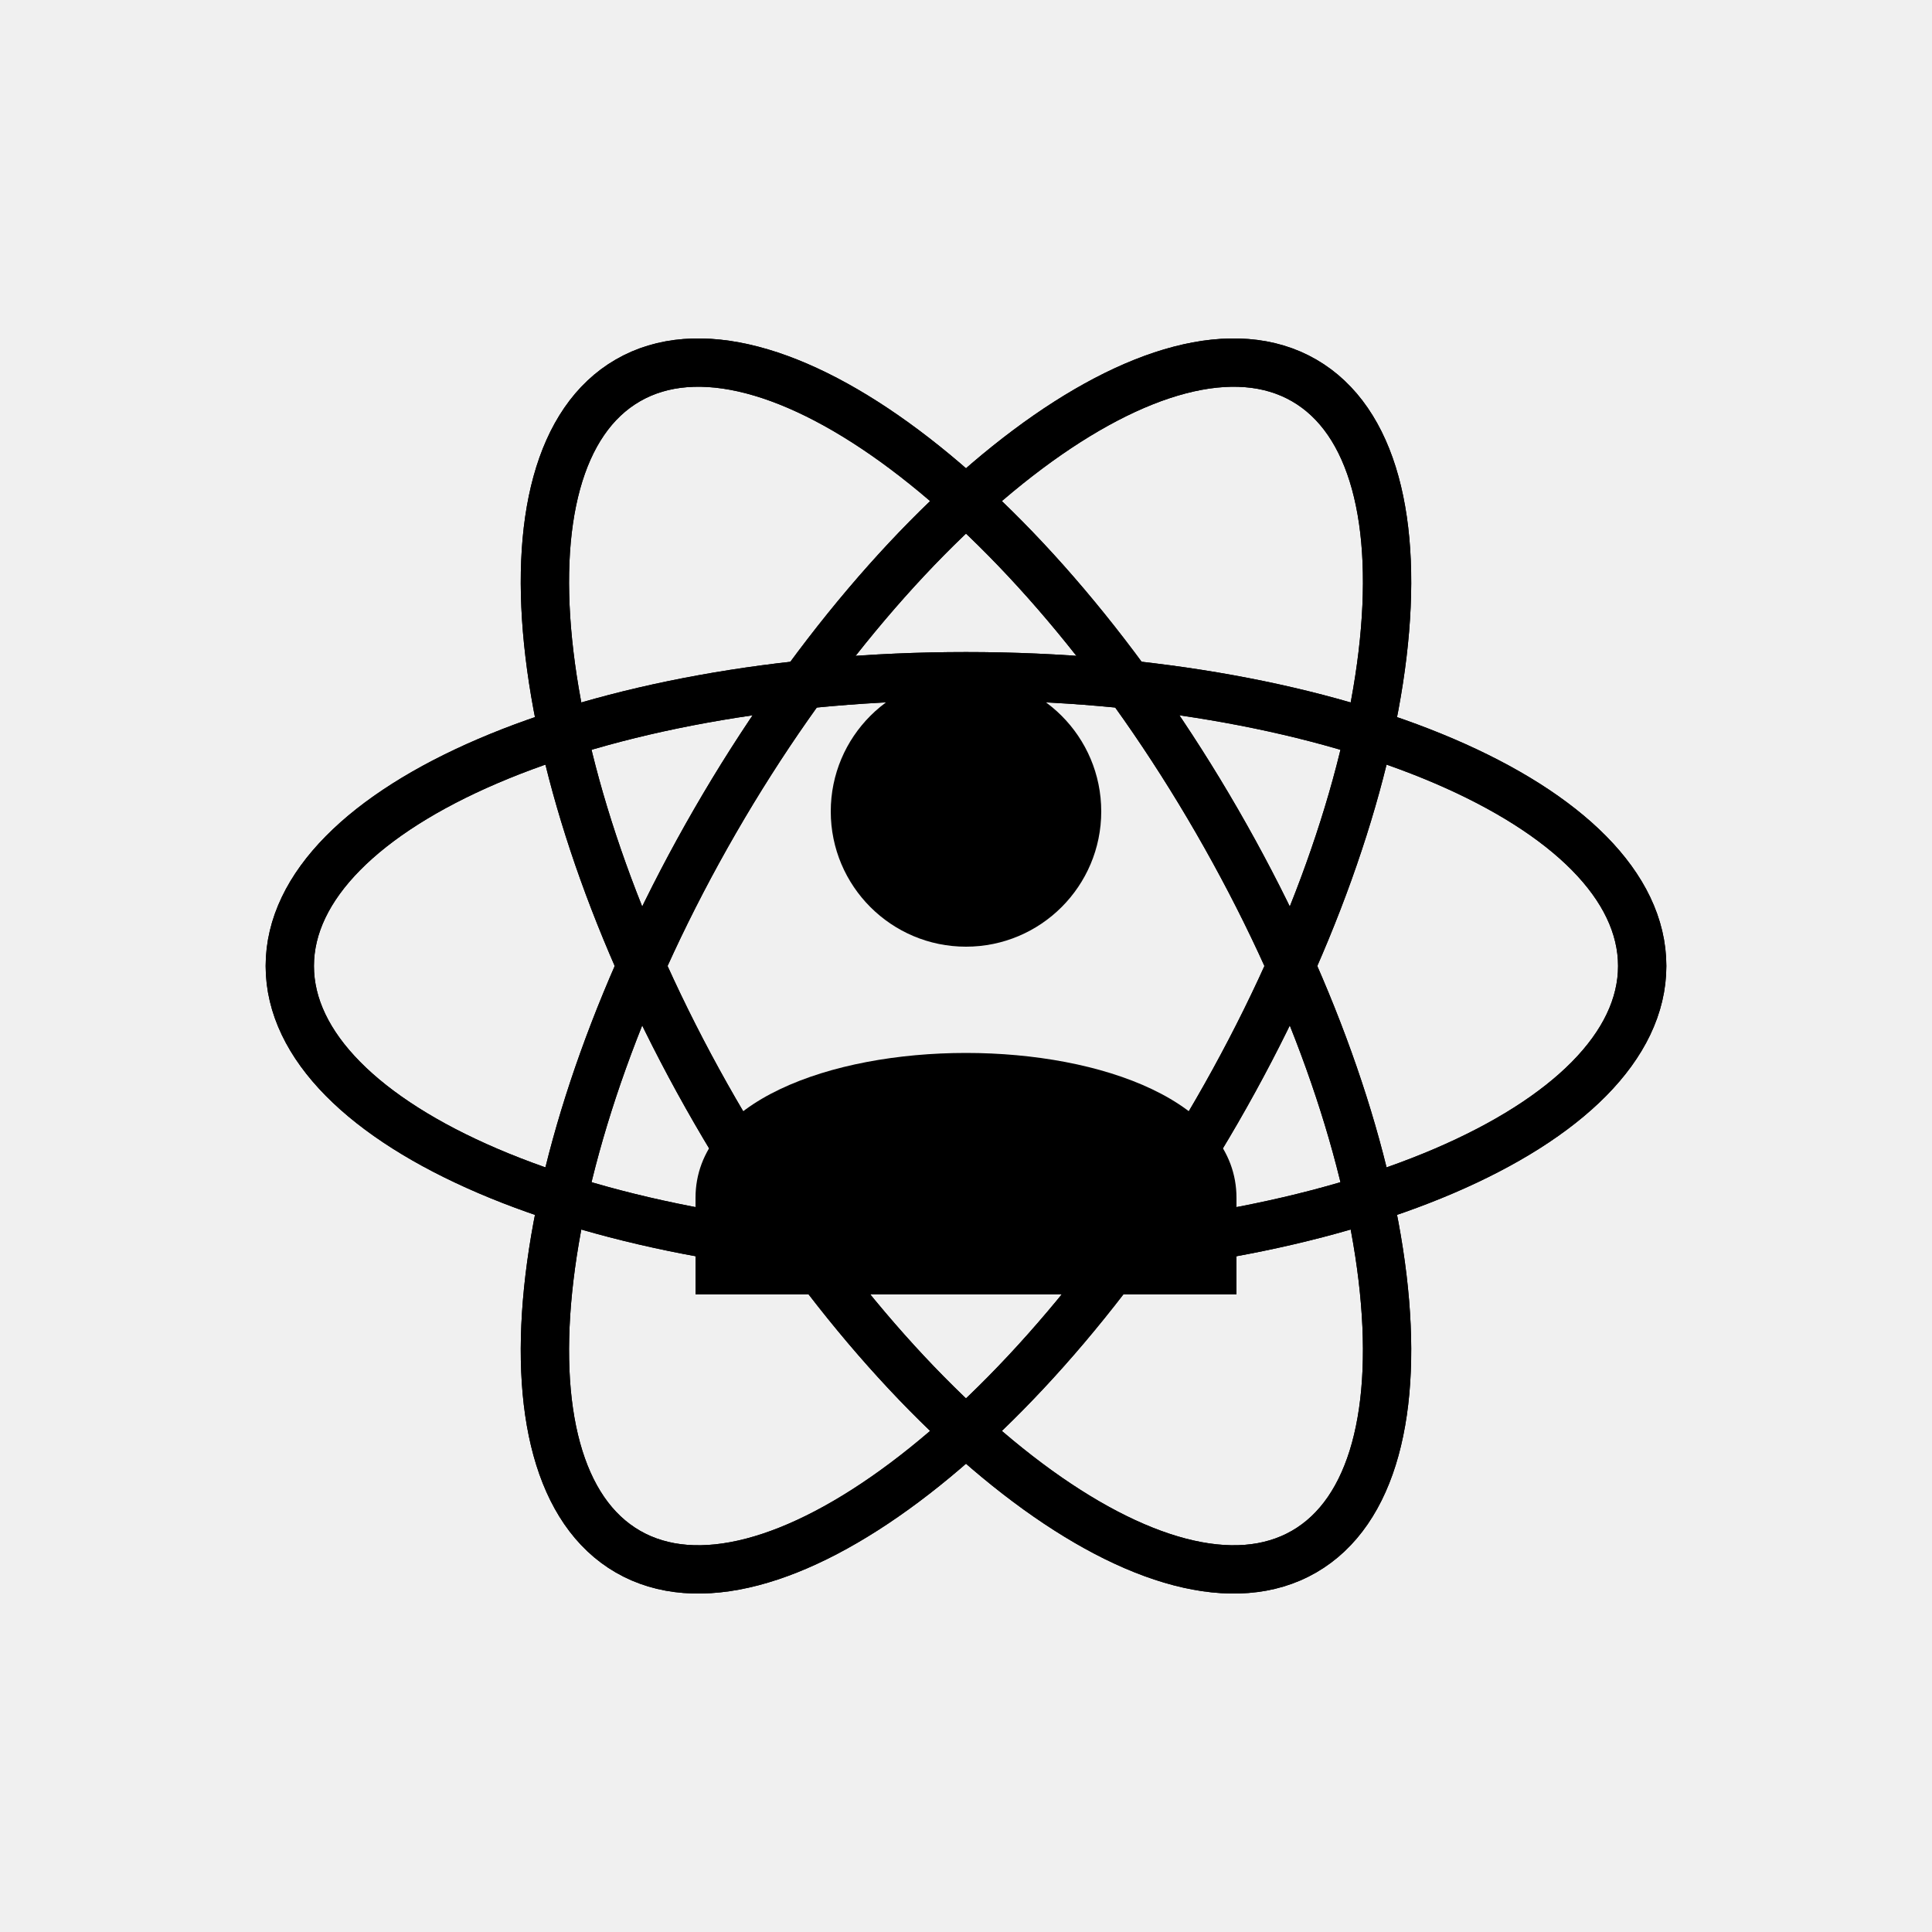
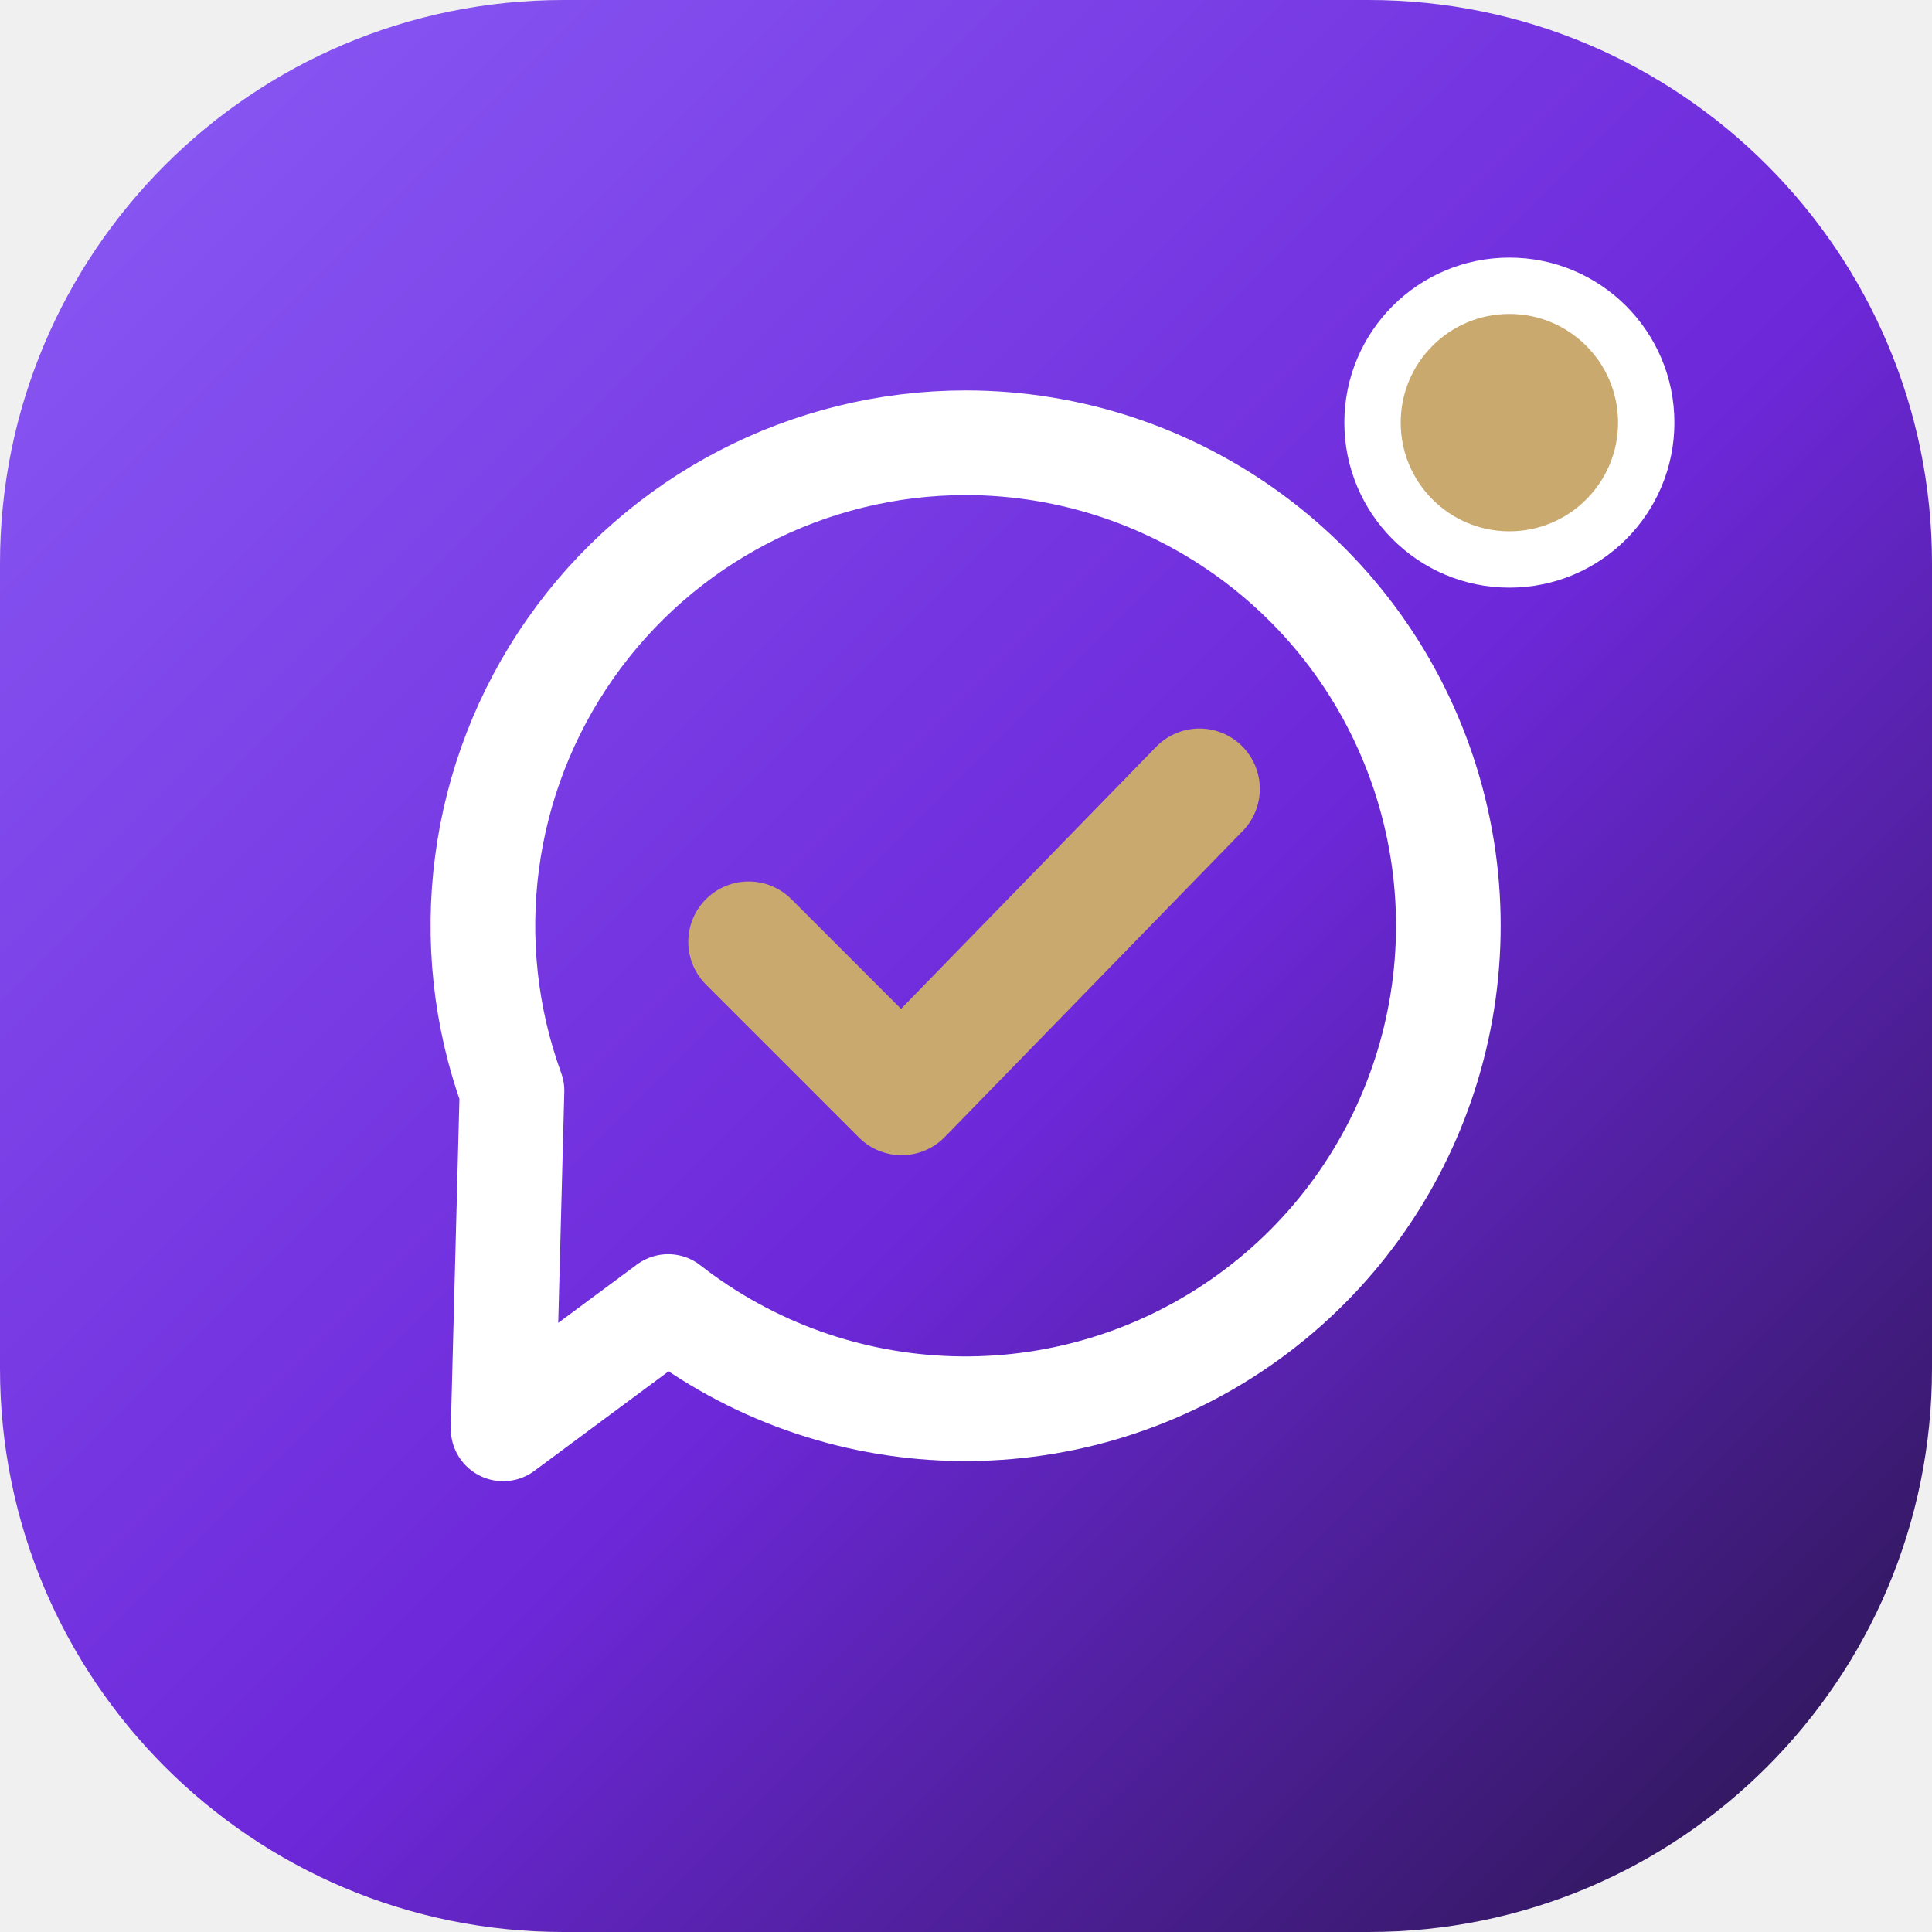
- <svg xmlns="http://www.w3.org/2000/svg" viewBox="0 0 100 100">
+ <svg xmlns="http://www.w3.org/2000/svg" viewBox="0 0 48 48">
  <defs>
-     <linearGradient id="logo-gradient" x1="0%" y1="0%" x2="100%" y2="100%">
-       <stop offset="0%" stopColor="#6D28D9" />
-       <stop offset="100%" stopColor="#C9A96E" />
+     <linearGradient id="rv-tile" x1="0" y1="0" x2="48" y2="48" gradientUnits="userSpaceOnUse">
+       <stop offset="0" stop-color="#8B5CF6" />
+       <stop offset="0.55" stop-color="#6D28D9" />
+       <stop offset="1" stop-color="#271549" />
    </linearGradient>
  </defs>
-   <g opacity="1">
-     <ellipse cx="50" cy="50" rx="35" ry="15" fill="none" stroke="url(#logo-gradient)" stroke-width="2.5" transform="rotate(0 50 50)" />
-     <ellipse cx="50" cy="50" rx="35" ry="15" fill="none" stroke="url(#logo-gradient)" stroke-width="2.5" transform="rotate(60 50 50)" />
-     <ellipse cx="50" cy="50" rx="35" ry="15" fill="none" stroke="url(#logo-gradient)" stroke-width="2.5" transform="rotate(120 50 50)" />
-     <ellipse cx="50" cy="50" rx="35" ry="15" fill="none" stroke="url(#logo-gradient)" stroke-width="2.5" transform="rotate(180 50 50)" />
-     <ellipse cx="50" cy="50" rx="35" ry="15" fill="none" stroke="url(#logo-gradient)" stroke-width="2.5" transform="rotate(240 50 50)" />
-     <ellipse cx="50" cy="50" rx="35" ry="15" fill="none" stroke="url(#logo-gradient)" stroke-width="2.5" transform="rotate(300 50 50)" />
-   </g>
-   <g transform="translate(50, 52)">
-     <circle cx="0" cy="-10" r="7" fill="url(#logo-gradient)" />
-     <path d="M -14 10 C -14 0, 14 0, 14 10 L 14 15 L -14 15 Z" fill="url(#logo-gradient)" />
-   </g>
+   <rect width="48" height="48" rx="14" fill="url(#rv-tile)" />
+   <path d="M24 11A12 12 0 1 1 16.6 32.46L12.5 35.5L12.72 27.1A12 12 0 0 1 24 11Z" fill="none" stroke="#fff" stroke-width="2.6" stroke-linejoin="round" />
+   <path d="M18.6 23.4l3.8 3.8 7.4-7.6" fill="none" stroke="#C9A96E" stroke-width="3" stroke-linecap="round" stroke-linejoin="round" />
+   <circle cx="37.5" cy="10.5" r="3.4" fill="#C9A96E" stroke="#fff" stroke-width="1.4" />
</svg>
